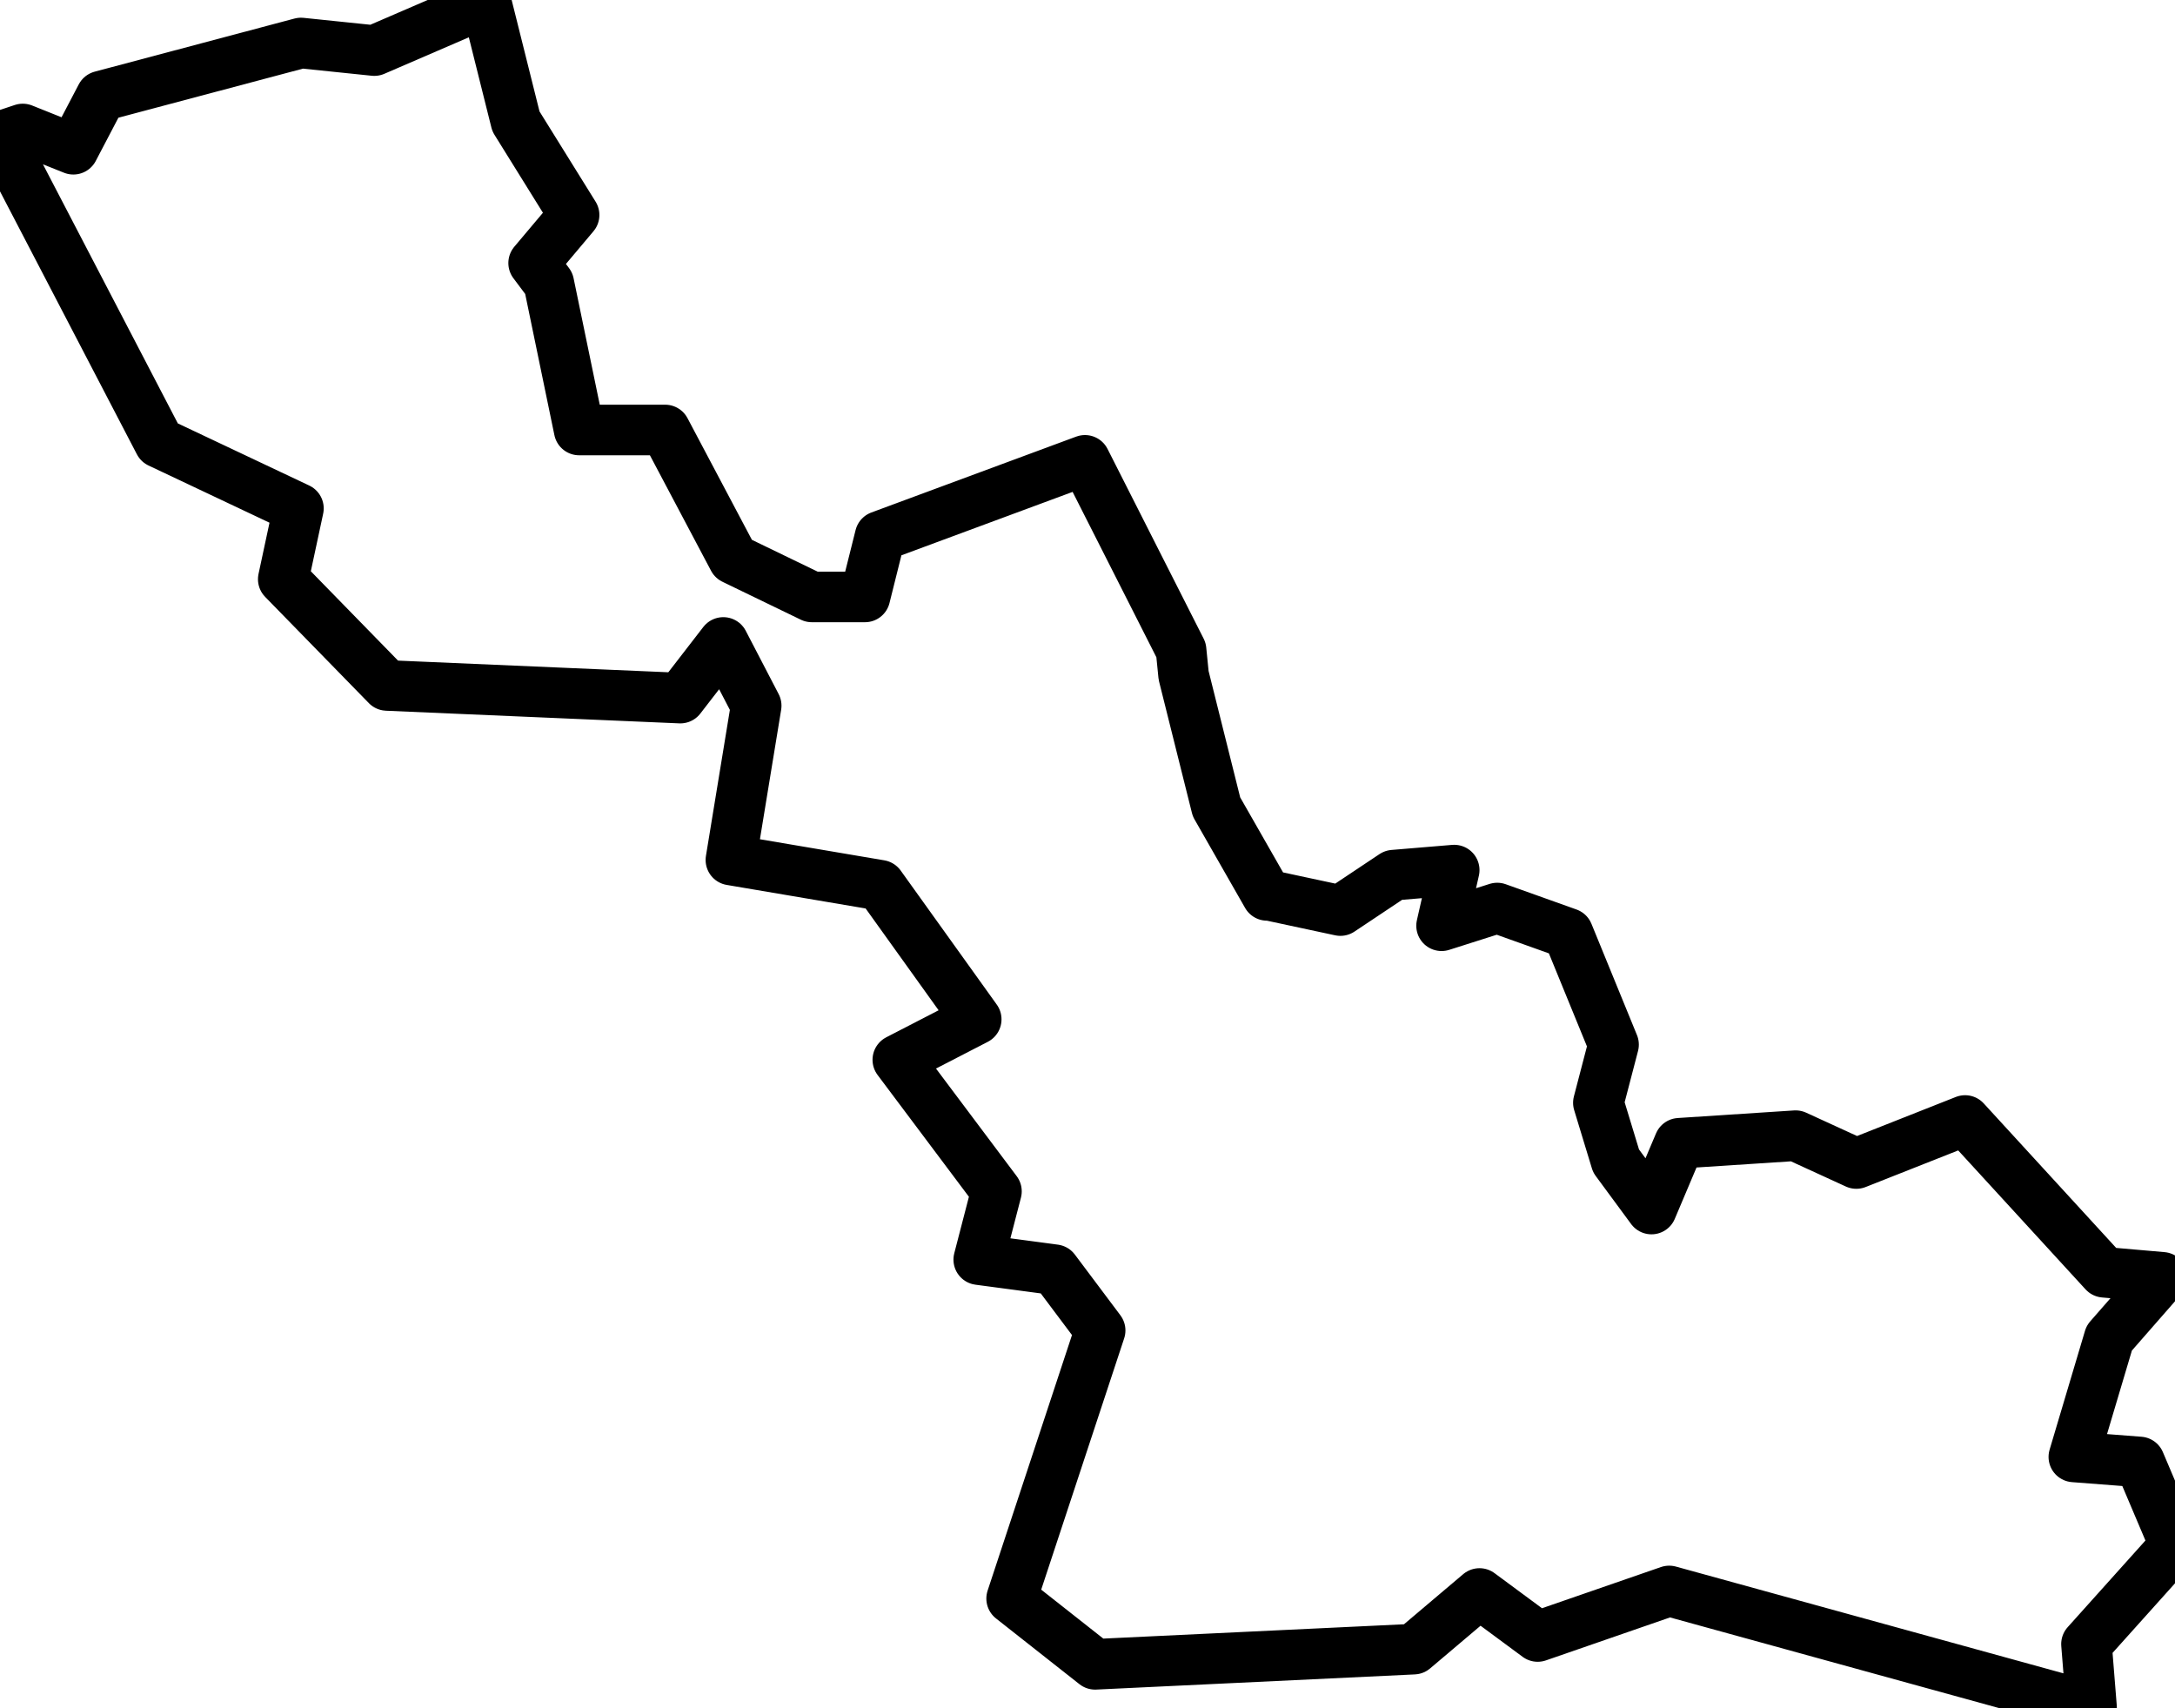
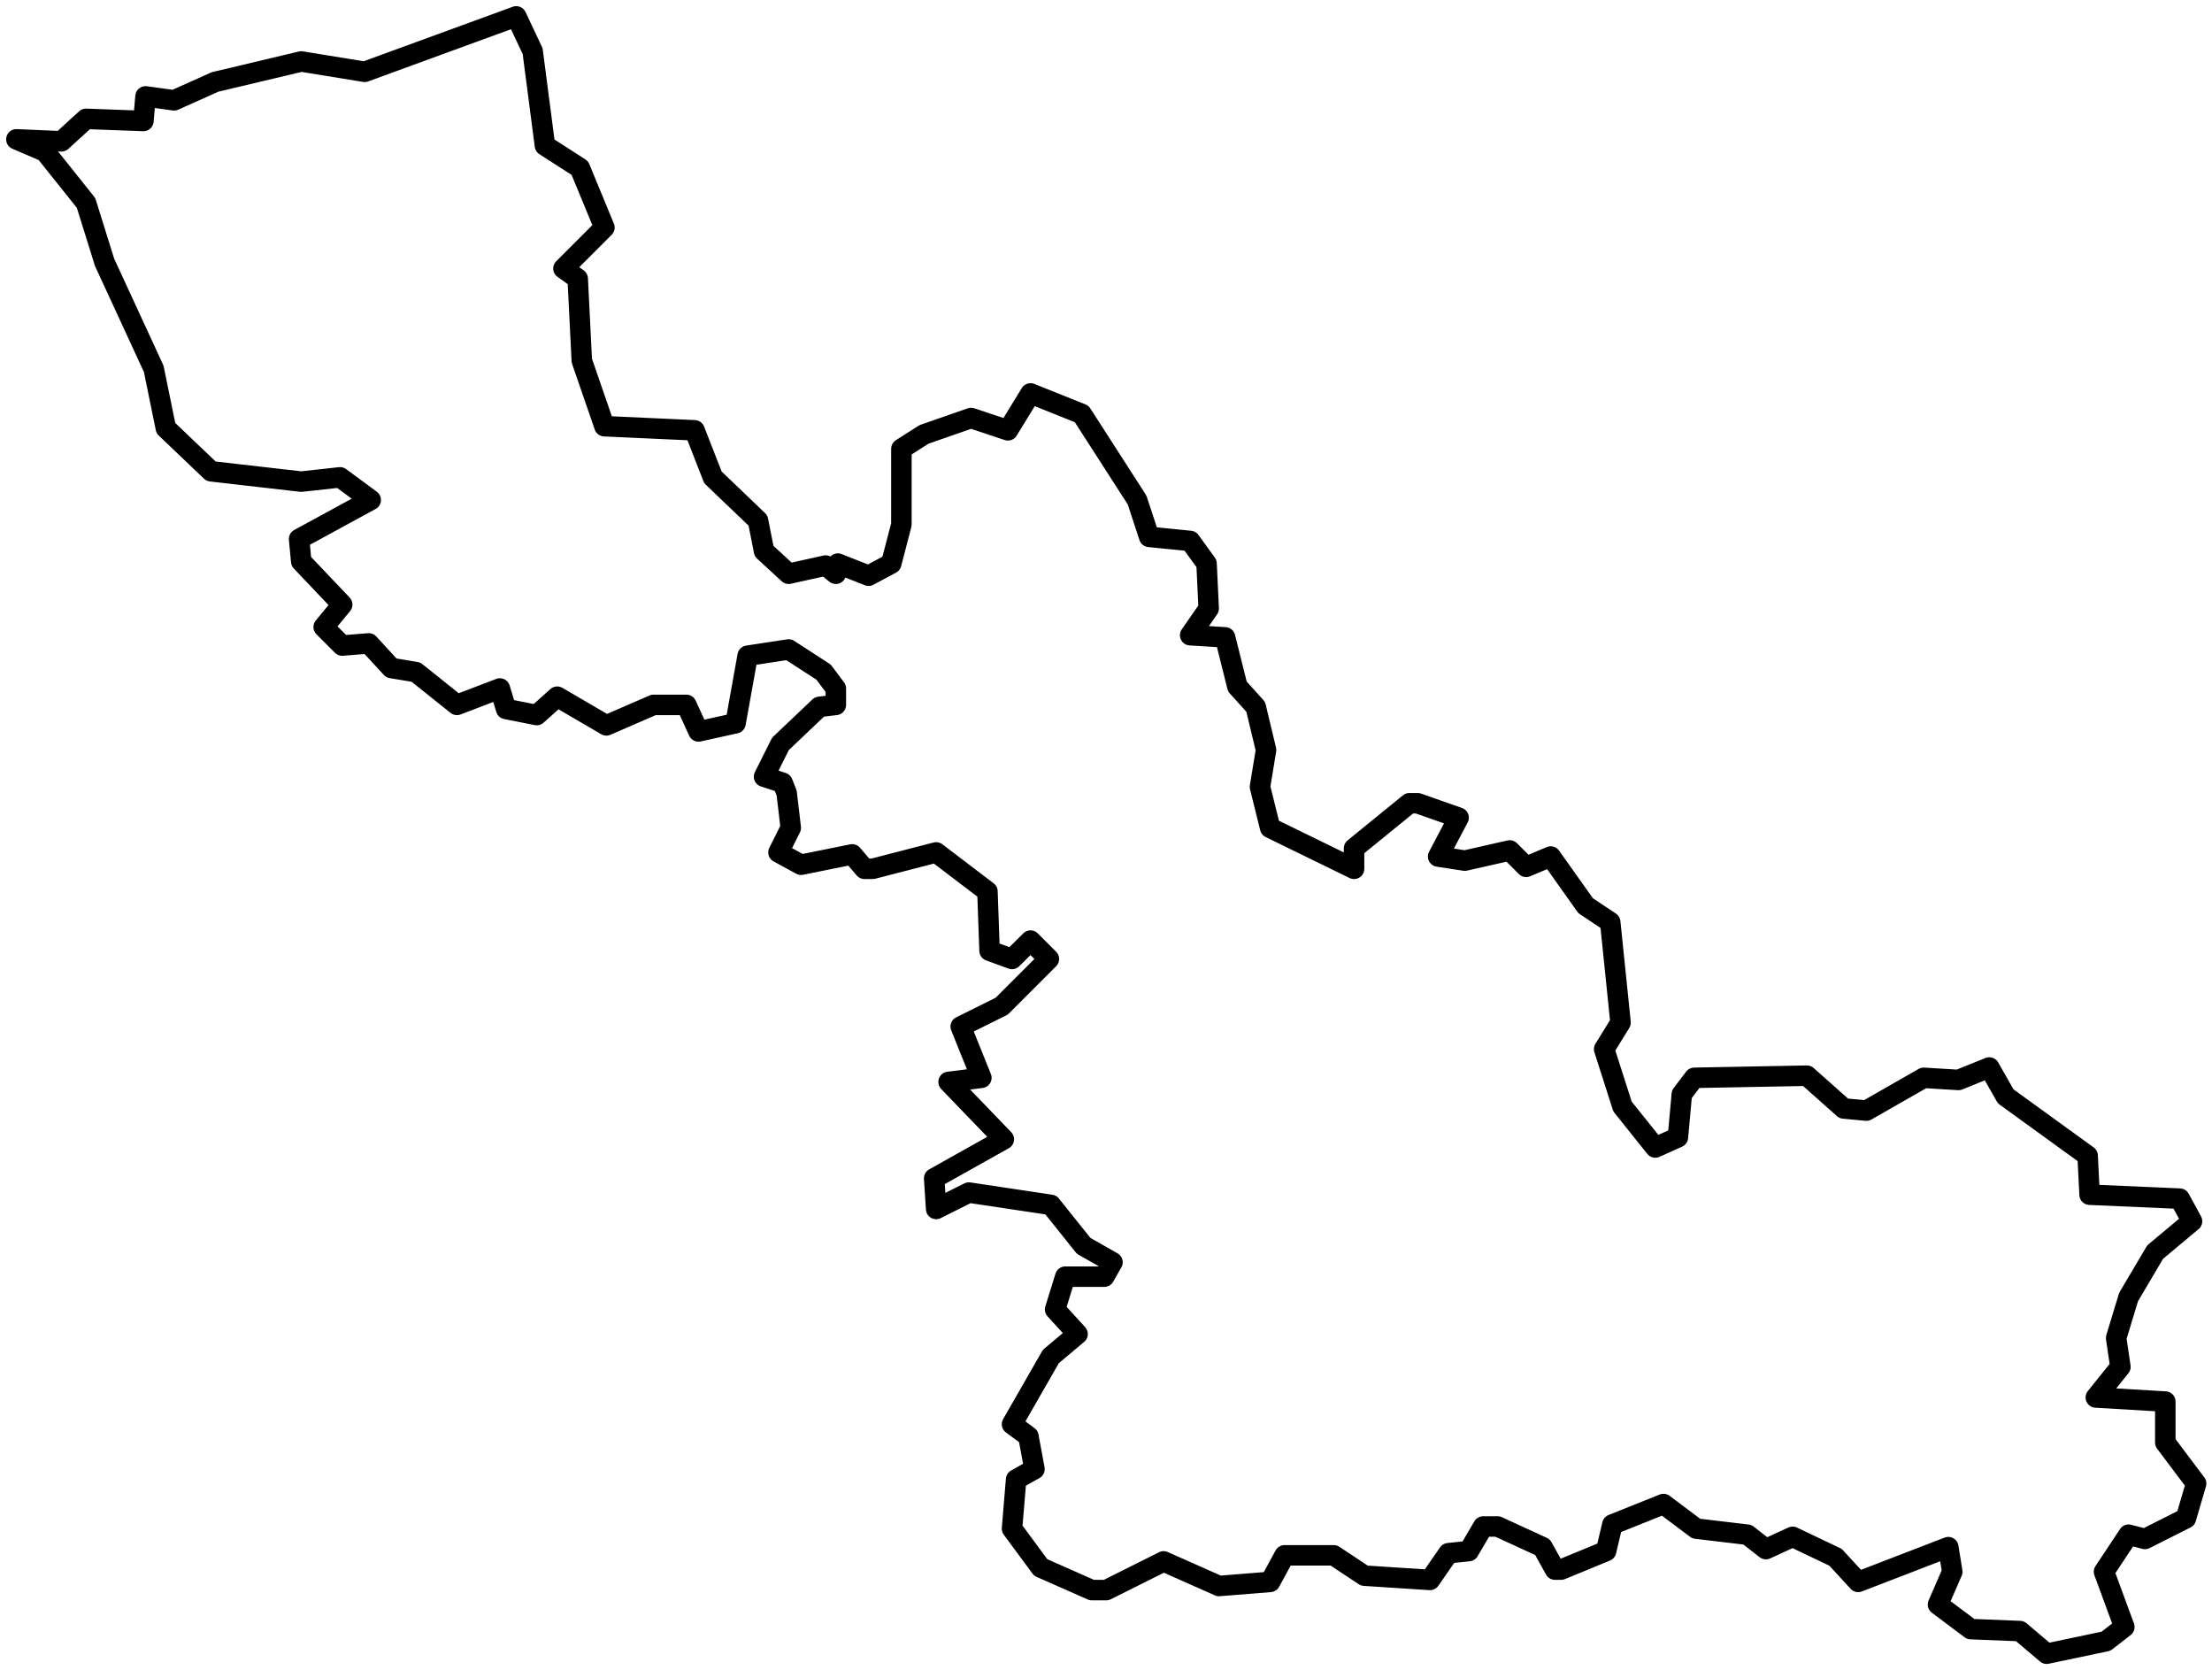
- <svg xmlns="http://www.w3.org/2000/svg" viewBox="0 0 86.00 67.50" width="100%" height="100%" preserveAspectRatio="none" role="img" aria-label="Nord">
-   <g id="silhouette" fill="none" transform="translate(-384.3 -19.7)" stroke="#000000" stroke-width="2" stroke-linejoin="round" vector-effect="non-scaling-stroke">
-     <path d="m384.3 25.1l0.9-0.3 2 0.8 1.1-2.1 7.9-2.1 2.9 0.3 4.4-1.9v-0.1l1.2 4.8 2.3 3.7-1.6 1.9 0.6 0.8 1.2 5.8h3.4l2.7 5.1 3.1 1.5h2.1l0.6-2.4 8.1-3 3.8 7.5 0.1 1 1.3 5.2 2 3.5h0.1l2.8 0.6 2.1-1.4 2.4-0.2-0.5 2.2 2.2-0.7 2.8 1 1.8 4.4-0.6 2.3 0.7 2.3 1.4 1.9 1.1-2.6 4.6-0.3 2.4 1.1 4.3-1.7 5.5 6 2.3 0.2-2.1 2.4-1.4 4.7 2.6 0.2 1.4 3.3-3.5 3.9 0.2 2.5-16.7-4.6-5.2 1.8-2.3-1.7-2.6 2.2-12.6 0.6-3.3-2.6 3.5-10.6-1.8-2.4-3-0.4 0.7-2.7-3.9-5.2 3.1-1.6-3.8-5.3-5.9-1 1-6.1-1.3-2.5-1.7 2.2-11.6-0.5-4.1-4.2 0.6-2.8-5.5-2.6z" vector-effect="non-scaling-stroke" />
-   </g>
+ <svg xmlns="http://www.w3.org/2000/svg" viewBox="-1 -1 134.969 101.825" width="100%" height="100%" preserveAspectRatio="none" role="img" aria-label="Contour nord">
+   <path d="M 0 7.5 L 2.75 7.62 L 4.25 6.25 L 7.75 6.38 L 7.88 4.88 L 9.62 5.12 L 12.12 4 L 17.38 2.75 L 21.25 3.38 L 30.5 0 L 31.5 2.12 L 32.25 7.88 L 34.38 9.25 L 35.88 12.88 L 33.38 15.38 L 34.25 16 L 34.5 21 L 35.88 25 L 41.38 25.25 L 42.5 28.12 L 45.25 30.75 L 45.62 32.62 L 47.12 34 L 49.38 33.5 L 50 34 L 50.12 33.38 L 52 34.12 L 53.38 33.38 L 54 31 L 54 26.38 L 55.38 25.5 L 58.25 24.5 L 60.5 25.25 L 61.88 23 L 65 24.25 L 68.38 29.5 L 69.12 31.75 L 71.62 32 L 72.62 33.38 L 72.75 36.12 L 71.62 37.75 L 73.75 37.88 L 74.5 40.88 L 75.62 42.12 L 76.25 44.75 L 75.88 47 L 76.5 49.5 L 81.62 52 L 81.62 50.75 L 85 48 L 85.5 48 L 88 48.88 L 86.75 51.25 L 88.38 51.5 L 91.12 50.88 L 92.12 51.88 L 93.62 51.25 L 95.75 54.25 L 97.25 55.25 L 97.88 61.38 L 96.88 63 L 98 66.5 L 100 69 L 101.38 68.38 L 101.62 65.75 L 102.38 64.75 L 109.25 64.62 L 111.5 66.62 L 112.88 66.75 L 116.38 64.75 L 118.5 64.88 L 120.38 64.12 L 121.38 65.88 L 126.38 69.5 L 126.5 71.88 L 132 72.12 L 132.75 73.5 L 130.5 75.38 L 128.88 78.12 L 128.12 80.62 L 128.38 82.38 L 126.88 84.25 L 131.12 84.5 L 131.12 87 L 133 89.5 L 132.38 91.62 L 129.88 92.88 L 128.88 92.62 L 127.38 94.88 L 128.62 98.25 L 127.5 99.12 L 123.88 99.88 L 122.25 98.5 L 119.25 98.38 L 117.25 96.88 L 118.12 94.88 L 117.88 93.38 L 112.38 95.5 L 111 94 L 108.38 92.75 L 106.75 93.5 L 105.62 92.62 L 102.5 92.25 L 100.5 90.75 L 97.38 92 L 97 93.62 L 94.25 94.75 L 93.88 94.75 L 93.12 93.38 L 90.38 92.12 L 89.5 92.12 L 88.62 93.62 L 87.38 93.75 L 86.25 95.38 L 82.25 95.12 L 80.38 93.88 L 77.38 93.88 L 76.5 95.5 L 73.38 95.75 L 70 94.25 L 66.5 96 L 65.62 96 L 62.5 94.62 L 60.75 92.25 L 61 89.25 L 62.12 88.62 L 61.75 86.62 L 60.75 85.88 L 63.12 81.75 L 64.75 80.38 L 63.38 78.88 L 64 76.88 L 66.38 76.88 L 66.88 76 L 65.12 75 L 63.12 72.5 L 58.12 71.75 L 56.12 72.75 L 56 70.88 L 60.25 68.5 L 56.88 65 L 58.88 64.75 L 57.62 61.62 L 60.12 60.38 L 63 57.5 L 61.88 56.38 L 60.75 57.5 L 59.38 57 L 59.25 53.38 L 56.12 51 L 52.25 52 L 51.75 52 L 51 51.12 L 47.88 51.75 L 46.5 51 L 47.25 49.5 L 47 47.38 L 46.75 46.75 L 45.62 46.38 L 46.62 44.38 L 49 42.12 L 50 42 L 50 41 L 49.25 40 L 47.12 38.62 L 44.62 39 L 43.88 43.12 L 41.62 43.62 L 40.88 42 L 38.88 42 L 36 43.25 L 33 41.5 L 31.75 42.62 L 29.88 42.25 L 29.5 41 L 26.88 42 L 24.38 40 L 22.88 39.75 L 21.5 38.25 L 19.88 38.38 L 18.75 37.25 L 19.88 35.88 L 17.38 33.25 L 17.25 31.88 L 21.62 29.5 L 19.75 28.12 L 17.38 28.38 L 11.88 27.75 L 9.12 25.12 L 8.38 21.5 L 5.38 15 L 4.25 11.38 L 1.75 8.25 Z" fill="none" stroke="#000000" stroke-width="1.25" stroke-linejoin="round" stroke-linecap="round" vector-effect="non-scaling-stroke" />
</svg>
